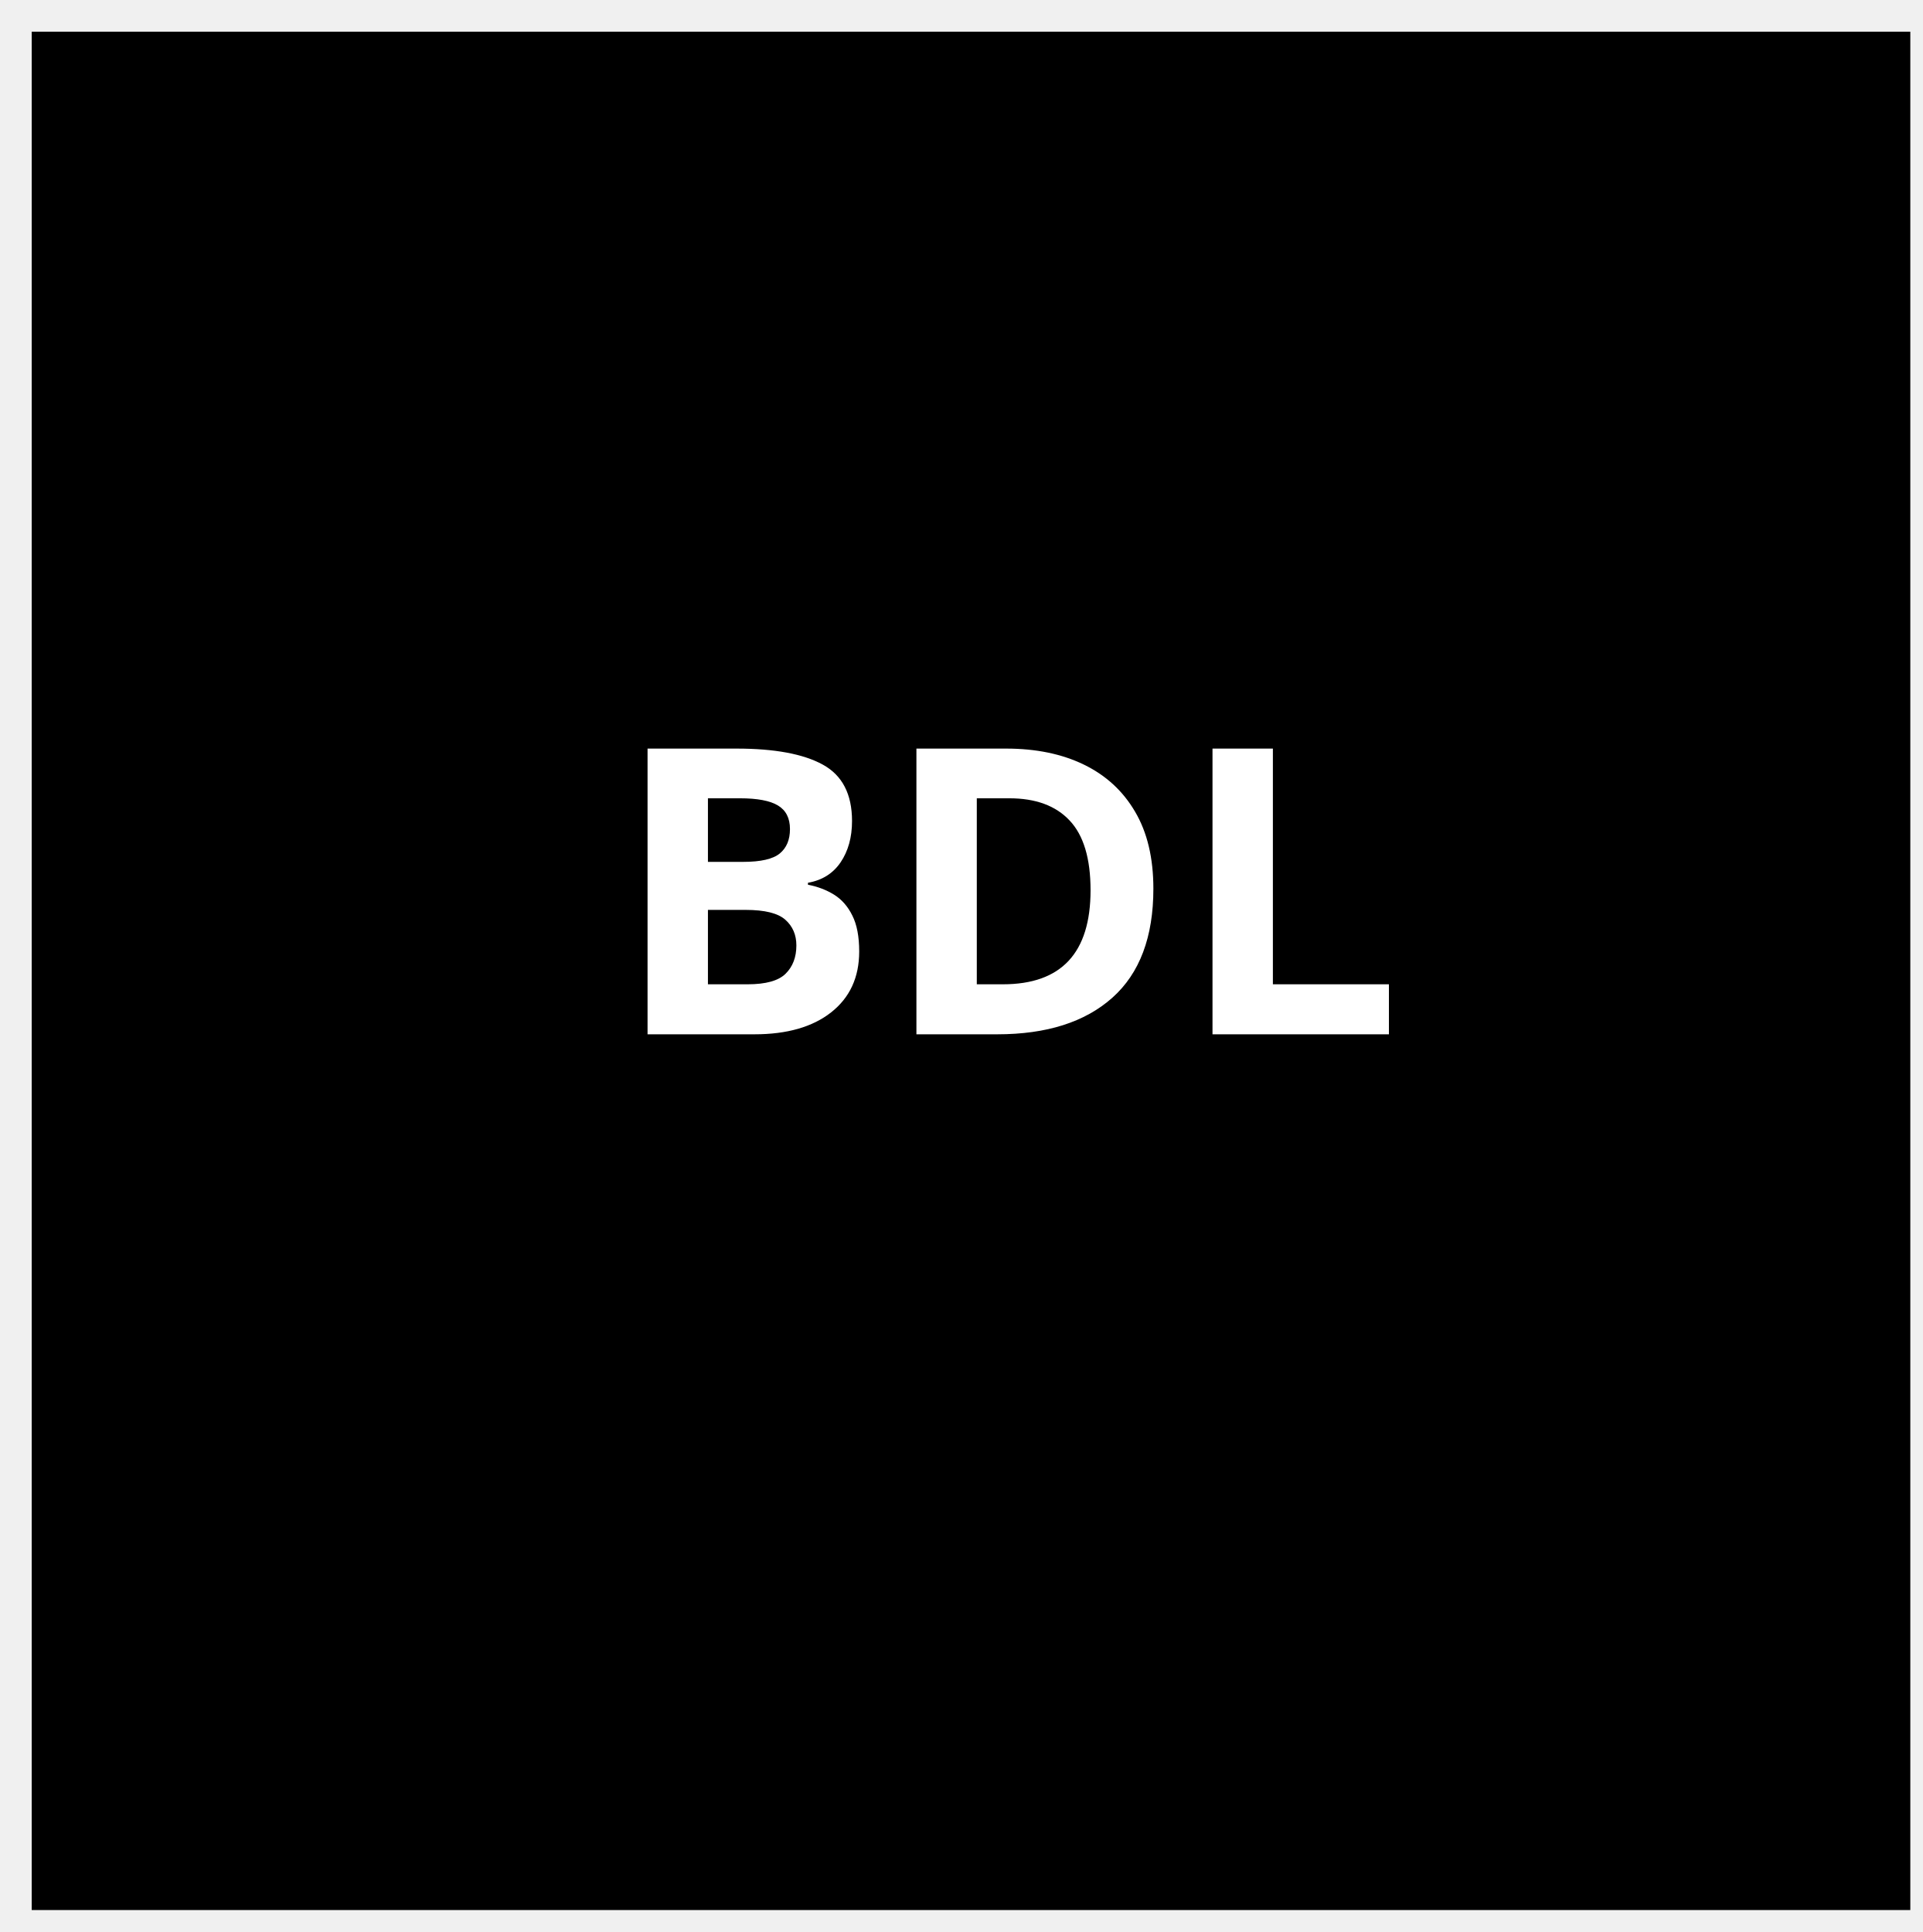
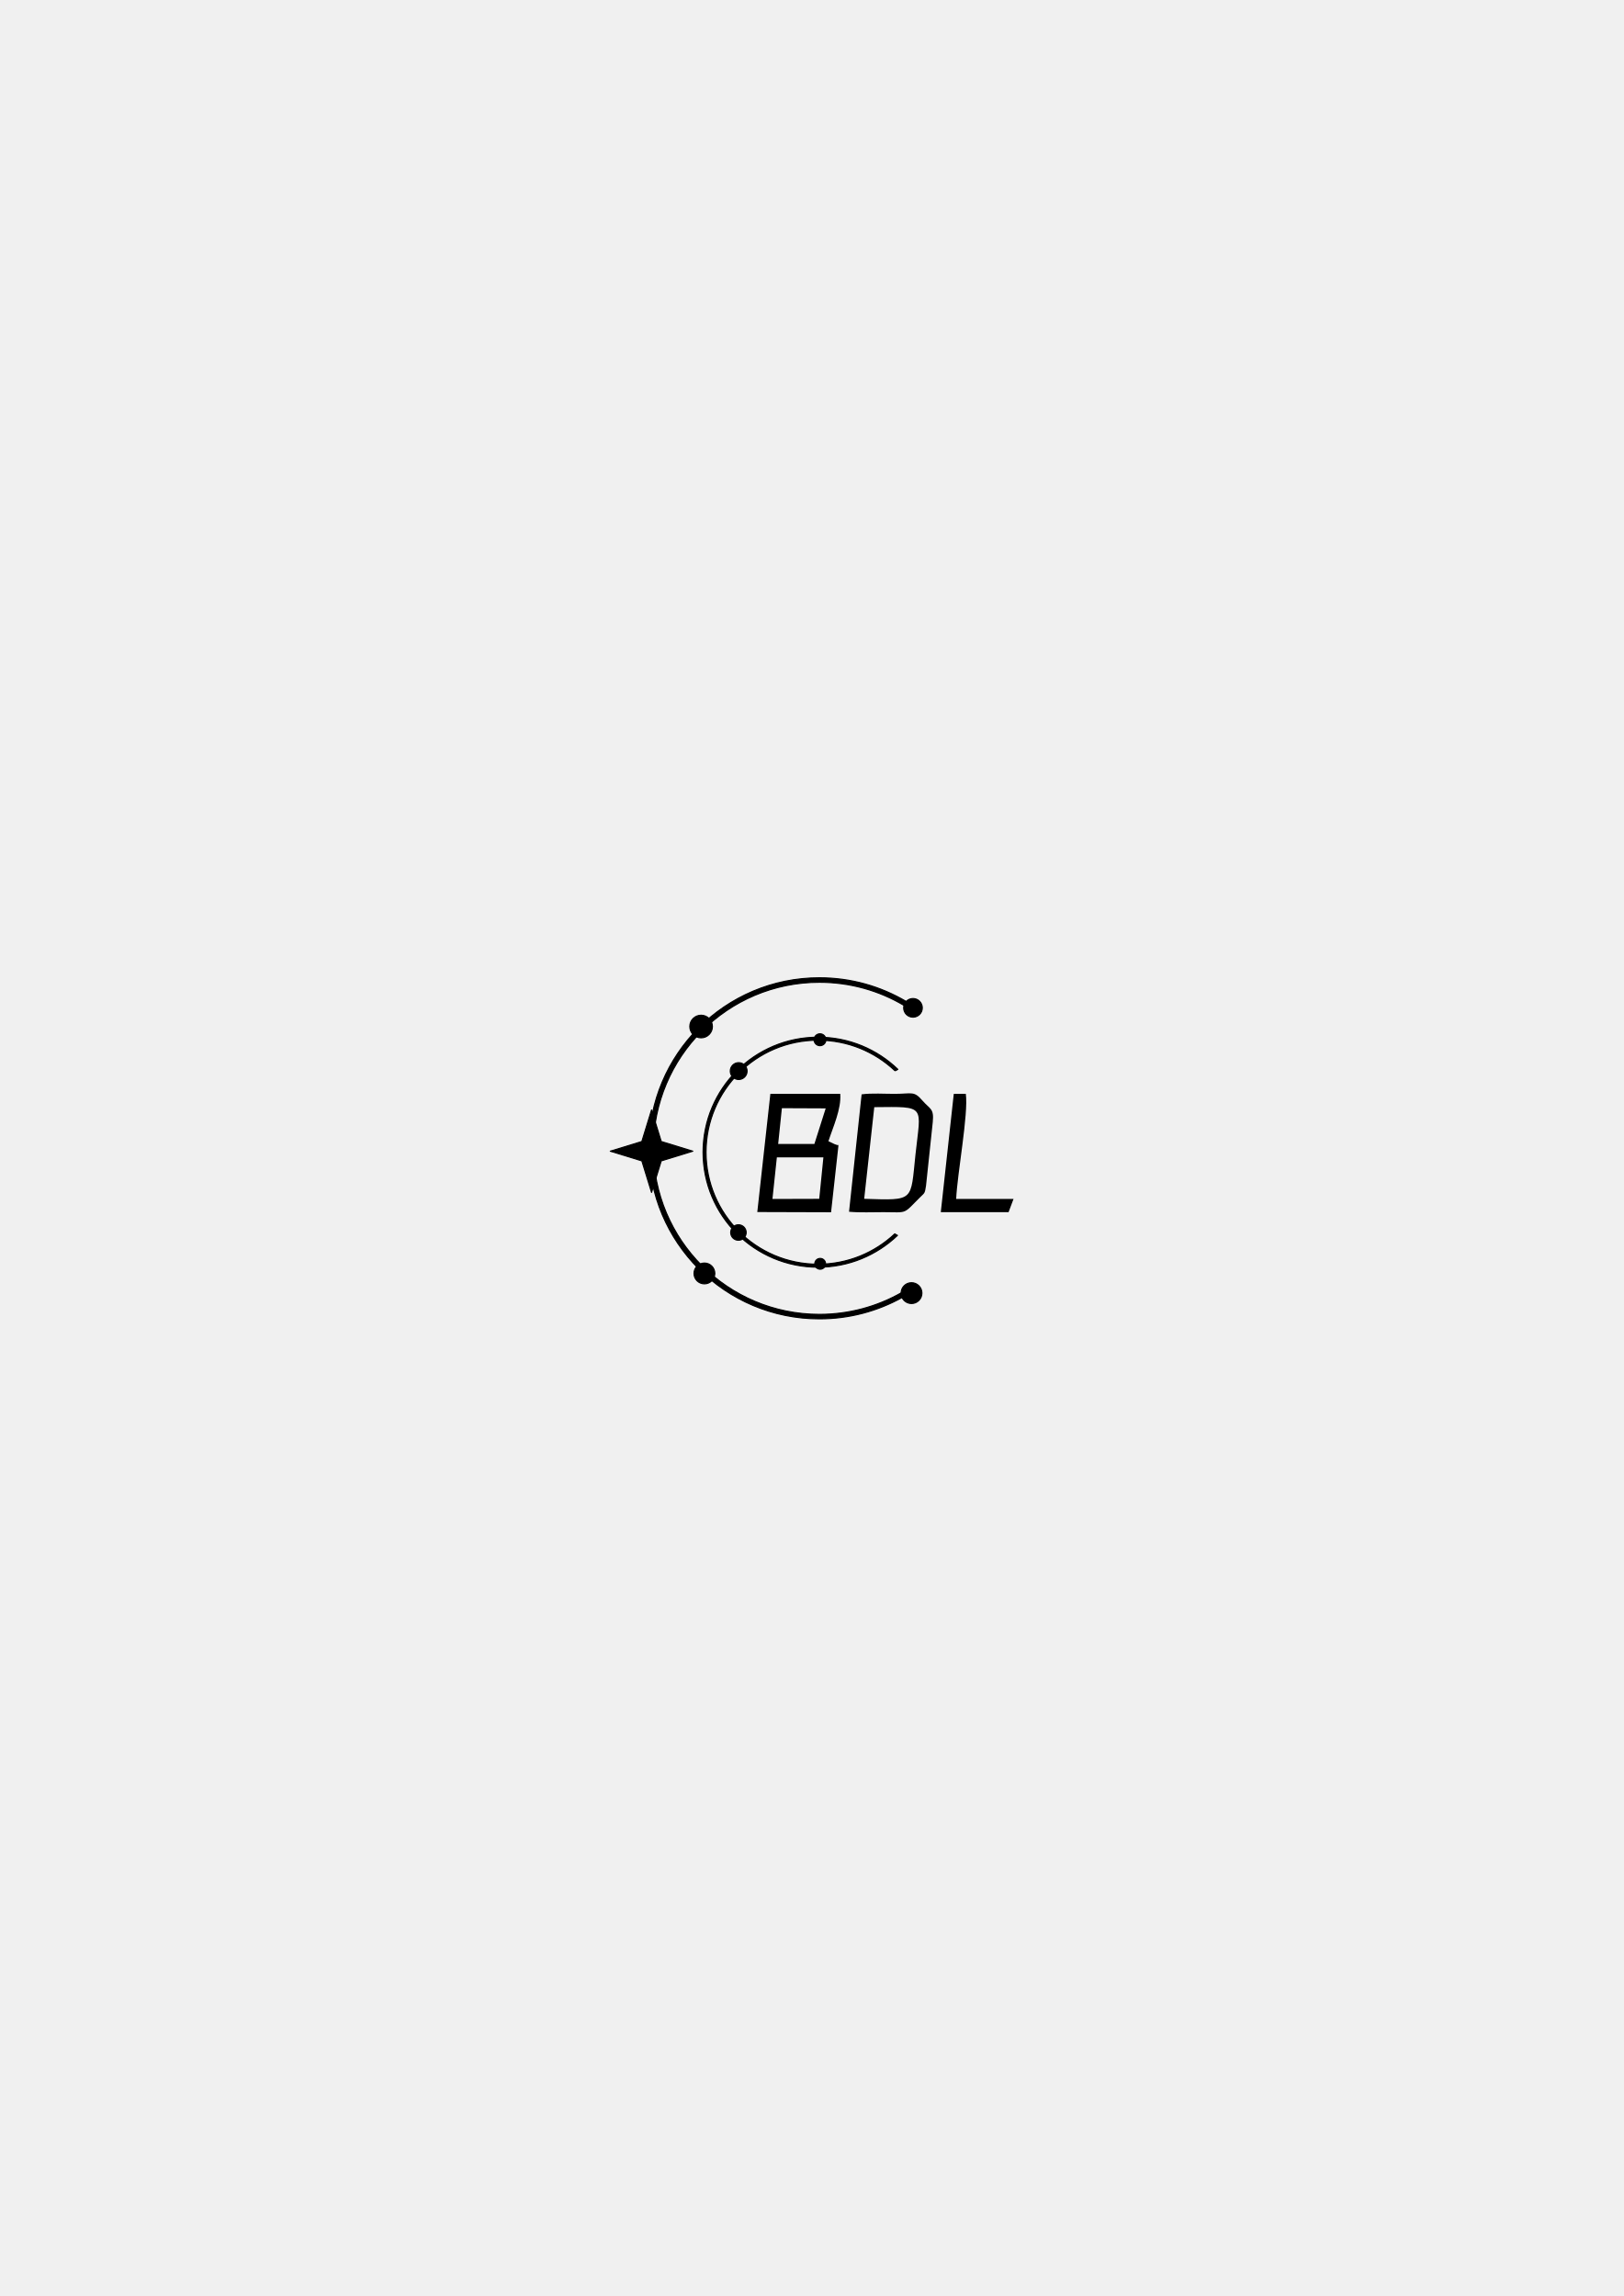
- <svg xmlns="http://www.w3.org/2000/svg" width="197" height="198" xml:space="preserve" overflow="hidden">
+ <svg xmlns="http://www.w3.org/2000/svg" xml:space="preserve" width="297mm" height="420mm" version="1.1" style="shape-rendering:geometricPrecision; text-rendering:geometricPrecision; image-rendering:optimizeQuality; fill-rule:evenodd; clip-rule:evenodd" viewBox="0 0 29700 42000">
  <defs>
-     <clipPath id="clip0">
-       <rect x="435" y="297" width="197" height="198" />
-     </clipPath>
+     <style type="text/css">
+    
+     .str0 {stroke:black;stroke-width:20;stroke-linecap:round;stroke-linejoin:round;stroke-miterlimit:22.926}
+     .fil0 {fill:none}
+     .fil1 {fill:black}
+    
+   </style>
  </defs>
-   <g clip-path="url(#clip0)" transform="translate(-435 -297)">
-     <rect x="452" y="314" width="165" height="165" stroke="#000000" stroke-width="27.5" stroke-linecap="butt" stroke-linejoin="miter" stroke-miterlimit="8" stroke-opacity="1" fill="#000000" fill-opacity="1" />
-     <text fill="#FFFFFF" fill-opacity="1" font-family="Consolas,Consolas_MSFontService,sans-serif" font-style="normal" font-variant="normal" font-weight="700" font-stretch="normal" font-size="41" text-anchor="start" direction="ltr" writing-mode="lr-tb" unicode-bidi="normal" text-decoration="none" transform="matrix(1 0 0 1 497.667 403)">BDL</text>
+   <g id="图层_x0020_1">
+     <rect class="fil0" x="9418.42" y="15574.76" width="10862.07" height="10862.07" />
+     <g id="_2806338363008">
+       <path class="fil1" d="M13850.54 22171.57l1349.4 4.18 135.87 -1228.83c-87.21,-34.93 91.25,44.76 -71.92,-17.92l-112.06 -53.24c82.12,-255.39 238.93,-590.99 215.84,-866.63l-1278.06 0.05 -239.07 2162.39zm277.42 -239.24l855.4 -2.46 76.06 -758.34 -850.88 0.12 -80.58 760.68zm104.43 -1006.29l662.42 0.01 206.8 -650.91 -800.98 -3.43 -68.24 654.33z" />
+       <path class="fil1" d="M15528.51 22166.02c211.7,19.16 422.34,6.98 629.17,7.86 453.02,1.91 350.5,46.39 671.44,-272.8 82.6,-82.16 85.45,-62.29 107.72,-211.32l122.81 -1159.96c26.61,-259.95 -49.55,-235.87 -191.23,-400.29 -153.85,-178.52 -187.56,-121.3 -499.06,-120.12 -191.57,0.73 -426.48,-16.25 -610.72,9.17l-230.13 2147.46zm277.21 -236.58c927.16,29.39 846.37,49.83 938.19,-811.53 96.65,-906.6 206.39,-874.31 -753.78,-865.09l-184.41 1676.62z" />
+       <path class="fil1" d="M17206.65 22173.93l1239.77 0.05 90.61 -241.62 -1048.98 -0.03c20.4,-466.57 227.04,-1556.39 176.39,-1923.36l-220.2 0.82 -237.59 2164.14z" />
+       <path class="fil1 str0" d="M14986.93 17886.24c579.47,0 1121.91,158.19 1586.84,433.44 -18.74,19.97 -32.72,44.45 -40.16,71.63 -453.05,-268.61 -981.8,-422.98 -1546.68,-422.98 -1677.55,0 -3037.47,1359.92 -3037.47,3037.47 0,1677.55 1359.92,3037.47 3037.47,3037.47 543.04,0 1052.71,-142.64 1493.82,-392.31l-0.04 3.58c0,28.78 6.4,56.08 17.83,80.54 -447.79,248.6 -963.13,390.28 -1511.61,390.28 -1722.89,0 -3119.56,-1396.67 -3119.56,-3119.56 0,-1722.89 1396.67,-3119.56 3119.56,-3119.56z" />
+       <circle class="fil1 str0" cx="12822.92" cy="18777.82" r="206.92" />
+       <circle class="fil1 str0" cx="16698.19" cy="18436.42" r="170.62" />
+       <circle class="fil1 str0" cx="12883.56" cy="23294.67" r="190.5" />
+       <circle class="fil1 str0" cx="16671.2" cy="23654.54" r="190.5" />
+       <polygon class="fil1 str0" points="12671.4,21058.3 12094.02,21235.66 11916.65,21813.04 11739.29,21235.66 11161.91,21058.3 11739.29,20880.93 11916.65,20303.55 12094.02,20880.93 " />
+       <circle class="fil1 str0" cx="13510.32" cy="19592.95" r="154.11" />
+       <circle class="fil1 str0" cx="14997.23" cy="19019.59" r="108.97" />
+       <circle class="fil1 str0" cx="13505.75" cy="22545.92" r="141.92" />
+       <circle class="fil1 str0" cx="15000.69" cy="23118.54" r="99.15" />
+       <path class="fil1 str0" d="M14962.43 18973.03c566.57,0 1080.78,224.05 1459.01,588.29l-40.47 22.78 -14.94 0c-366.69,-344.95 -860.42,-556.38 -1403.6,-556.38 -1131.66,0 -2049.04,917.38 -2049.04,2049.04 0,1131.66 917.38,2049.04 2049.04,2049.04 542.51,0 1035.7,-210.91 1402.25,-555.11l49.84 28.04c-377.58,360.37 -888.93,581.76 -1452.09,581.76 -1161.86,0 -2103.73,-941.87 -2103.73,-2103.73 0,-1161.86 941.87,-2103.73 2103.73,-2103.73z" />
+     </g>
  </g>
</svg>
